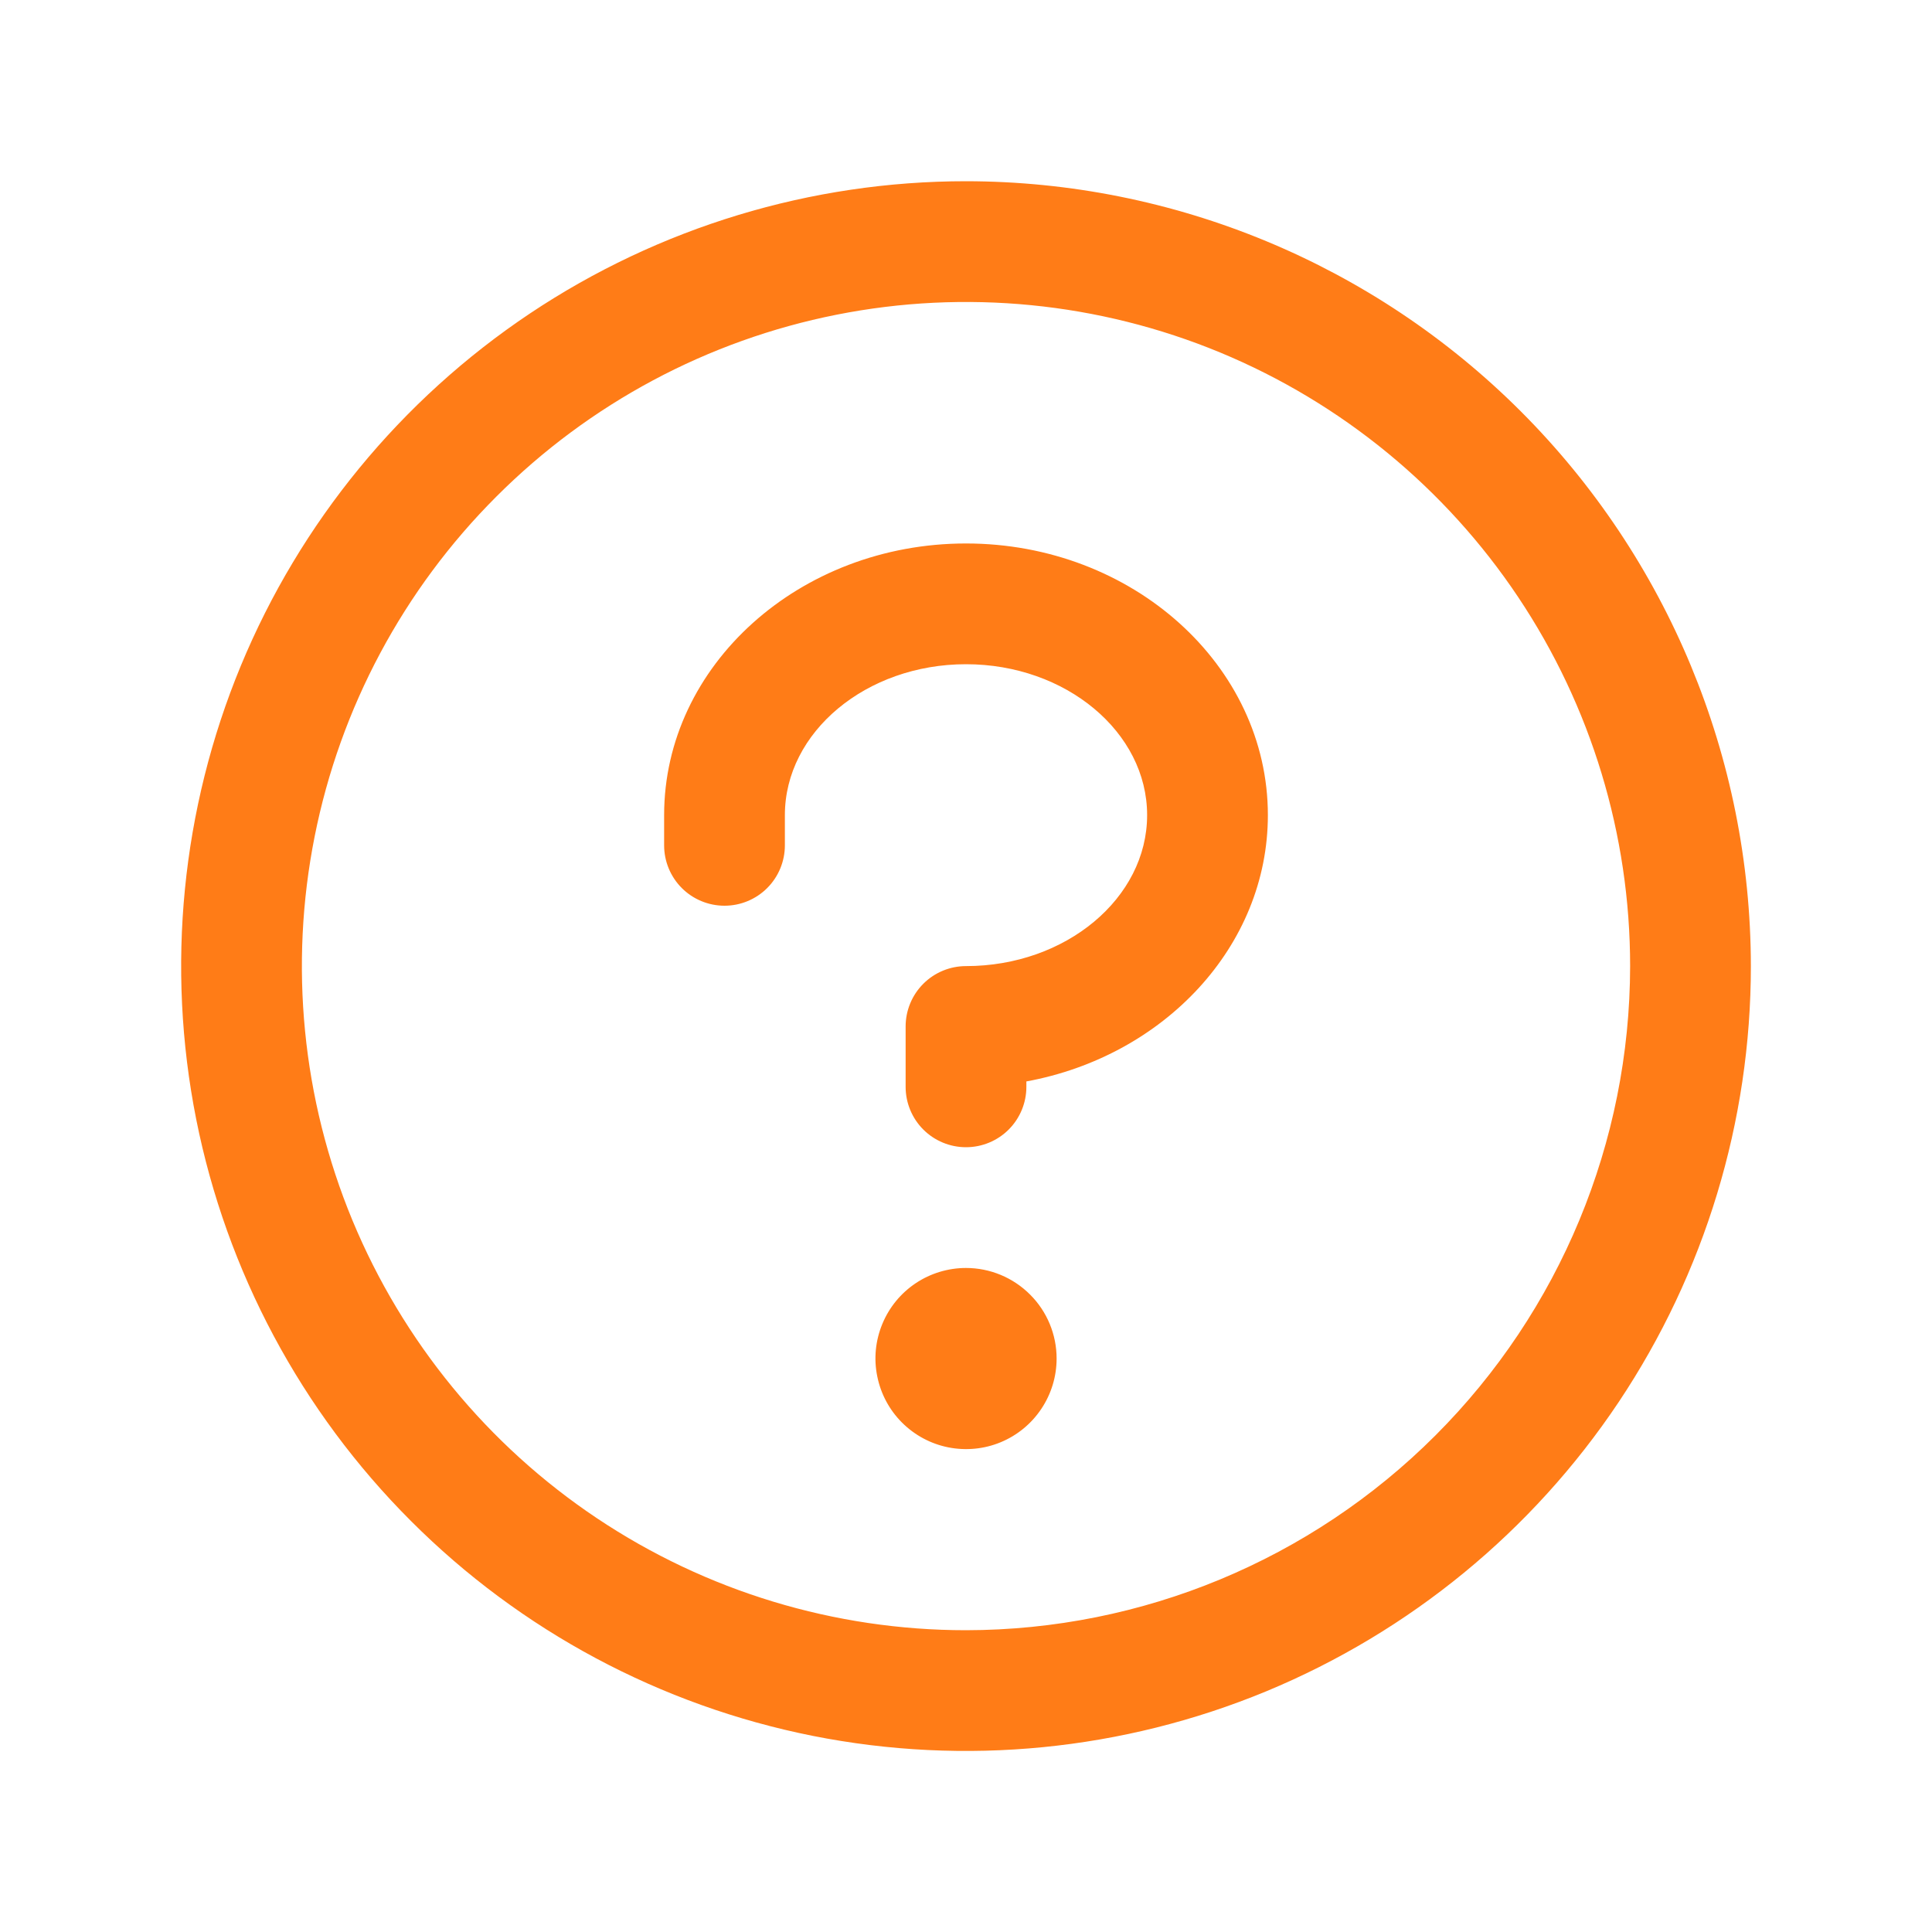
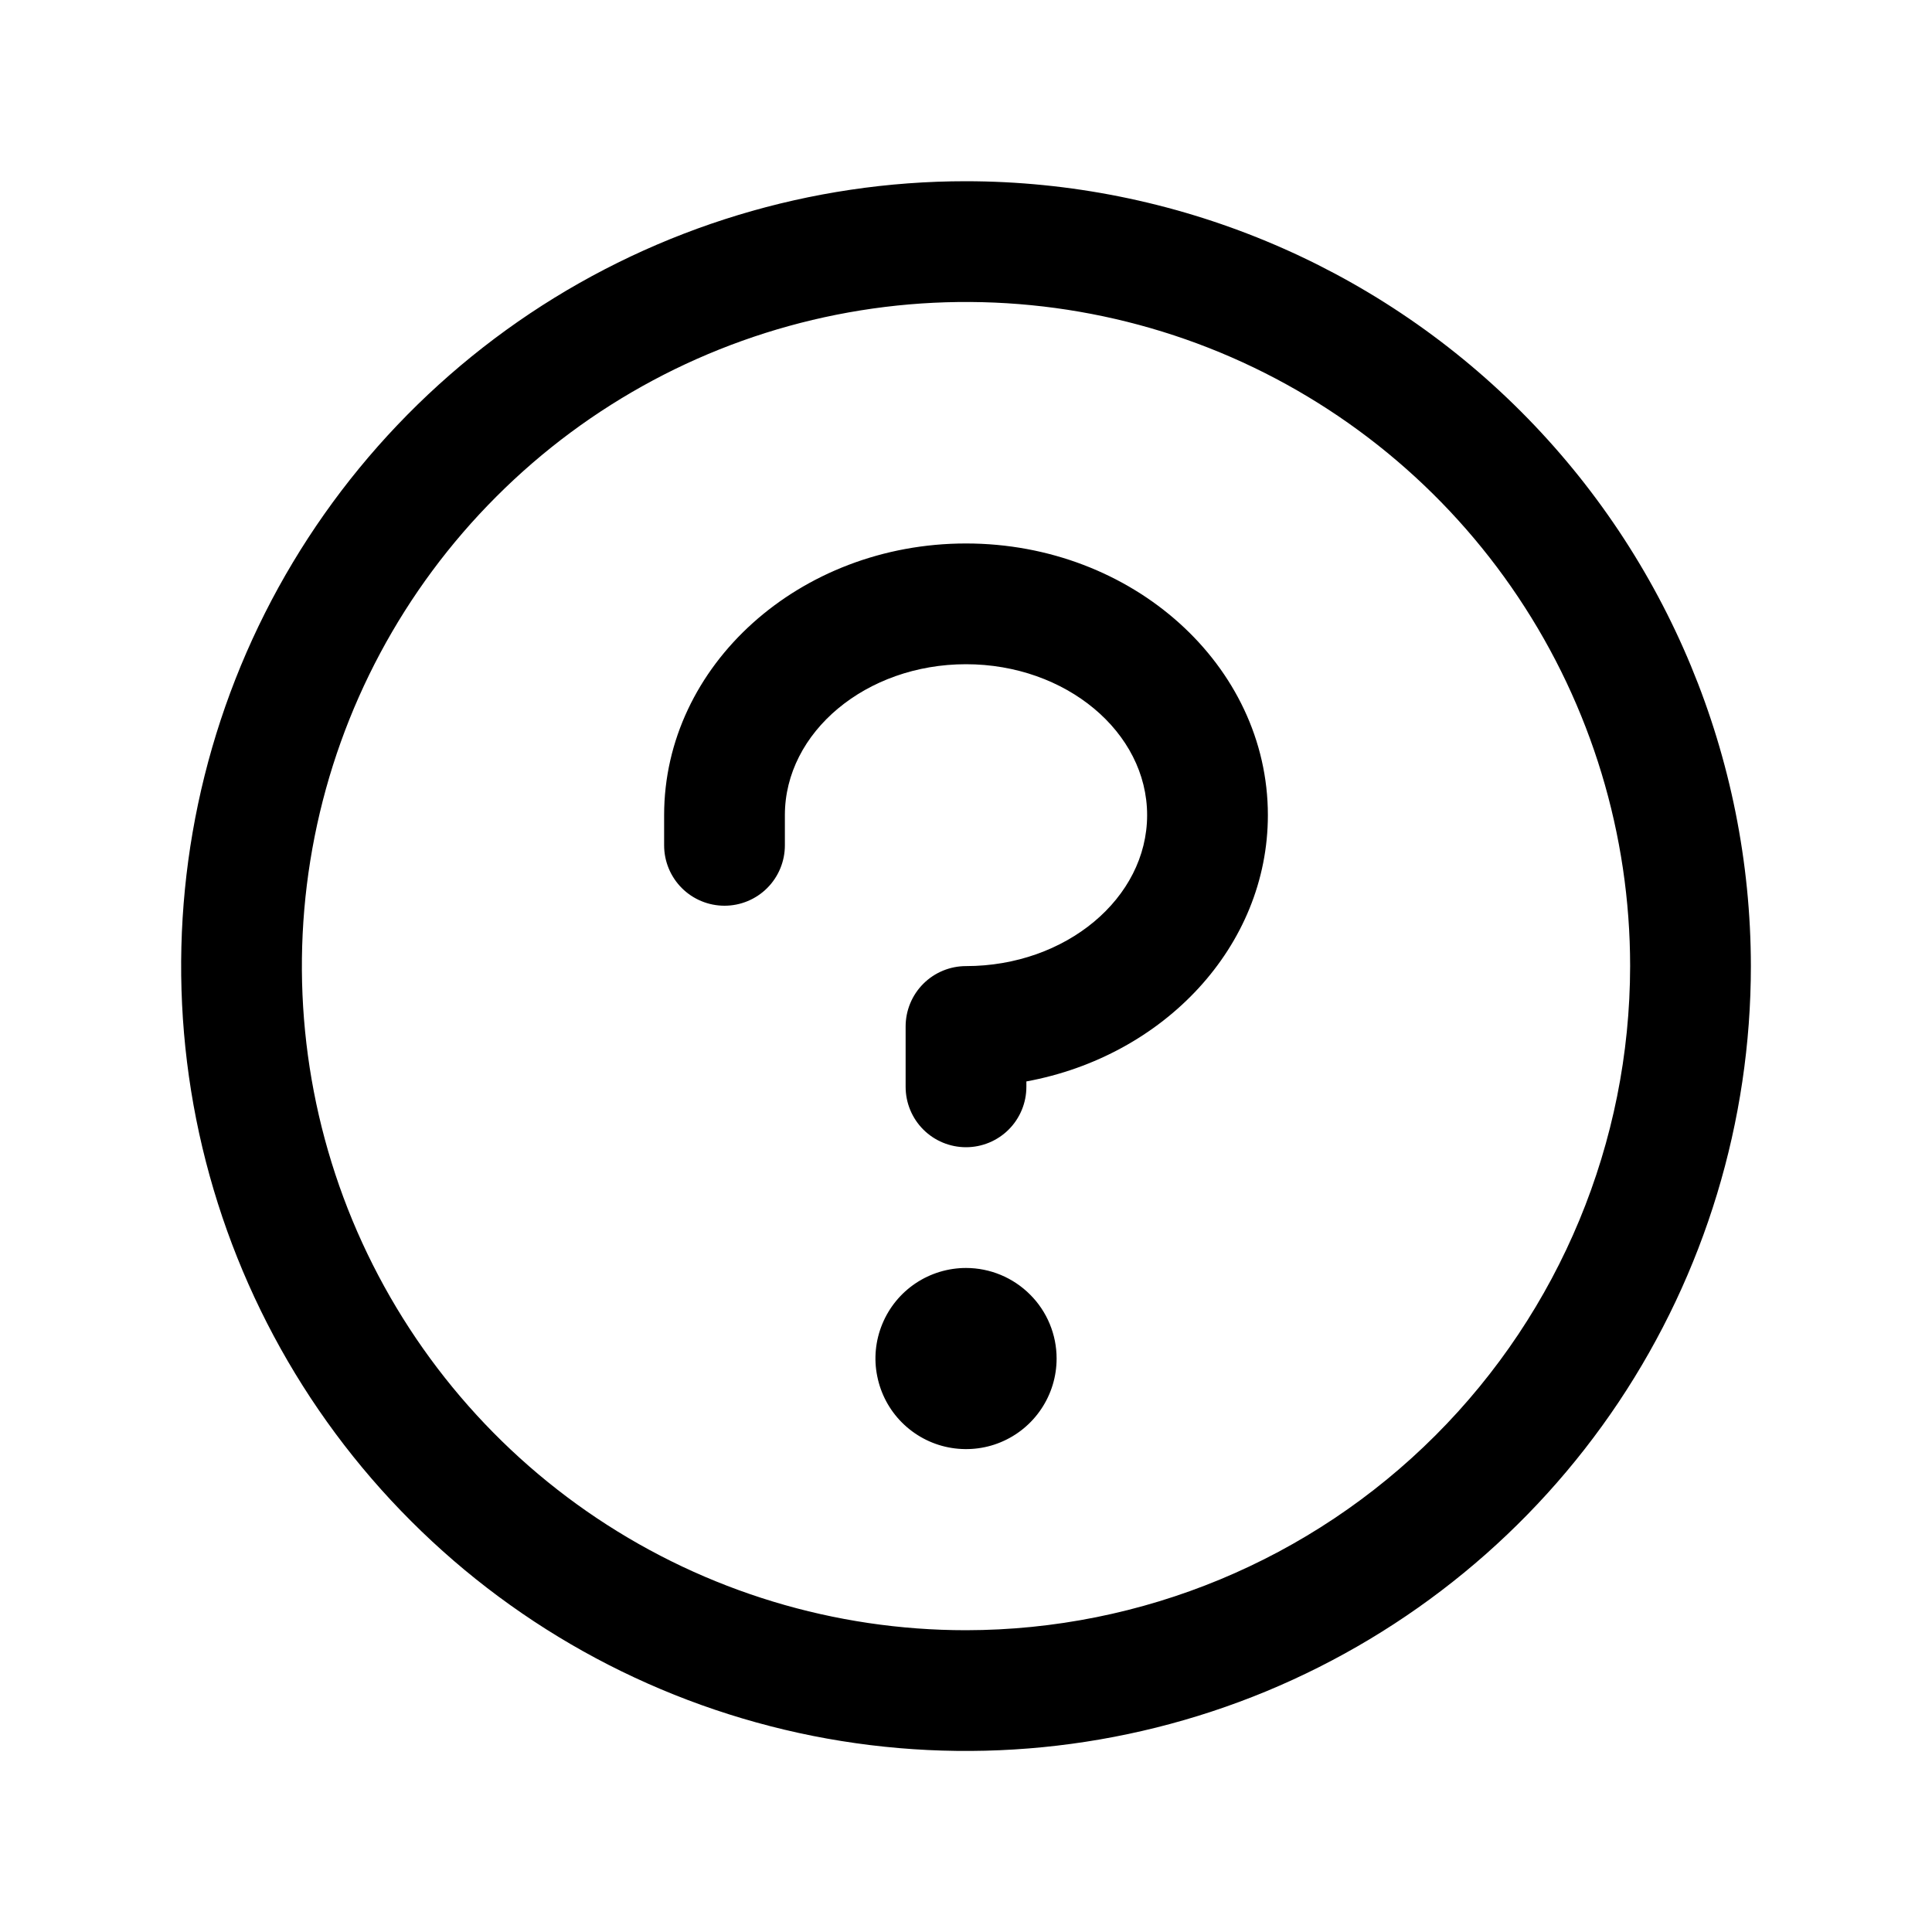
- <svg xmlns="http://www.w3.org/2000/svg" width="20" height="20" viewBox="0 0 20 20" fill="none">
-   <path d="M10.938 14.063C10.938 14.249 10.883 14.43 10.78 14.584C10.677 14.739 10.53 14.859 10.359 14.93C10.188 15.001 9.999 15.019 9.817 14.983C9.635 14.947 9.468 14.857 9.337 14.726C9.206 14.595 9.117 14.428 9.081 14.246C9.044 14.065 9.063 13.876 9.134 13.705C9.205 13.533 9.325 13.387 9.479 13.284C9.633 13.181 9.815 13.126 10 13.126C10.249 13.126 10.487 13.225 10.663 13.401C10.839 13.576 10.938 13.815 10.938 14.063ZM10 5.626C8.277 5.626 6.875 6.888 6.875 8.438V8.751C6.875 8.917 6.941 9.076 7.058 9.193C7.175 9.31 7.334 9.376 7.5 9.376C7.666 9.376 7.825 9.31 7.942 9.193C8.059 9.076 8.125 8.917 8.125 8.751V8.438C8.125 7.579 8.966 6.876 10 6.876C11.034 6.876 11.875 7.579 11.875 8.438C11.875 9.298 11.034 10.001 10 10.001C9.834 10.001 9.675 10.067 9.558 10.184C9.441 10.301 9.375 10.46 9.375 10.626V11.251C9.375 11.417 9.441 11.576 9.558 11.693C9.675 11.81 9.834 11.876 10 11.876C10.166 11.876 10.325 11.81 10.442 11.693C10.559 11.576 10.625 11.417 10.625 11.251V11.195C12.05 10.933 13.125 9.796 13.125 8.438C13.125 6.888 11.723 5.626 10 5.626ZM18.125 10.001C18.125 11.608 17.648 13.179 16.756 14.515C15.863 15.851 14.594 16.892 13.109 17.508C11.625 18.122 9.991 18.283 8.415 17.97C6.839 17.656 5.391 16.883 4.255 15.746C3.118 14.61 2.345 13.162 2.031 11.586C1.718 10.01 1.879 8.376 2.493 6.892C3.108 5.407 4.15 4.138 5.486 3.245C6.822 2.353 8.393 1.876 10 1.876C12.154 1.878 14.22 2.735 15.743 4.258C17.266 5.781 18.123 7.847 18.125 10.001ZM16.875 10.001C16.875 8.641 16.472 7.312 15.716 6.181C14.961 5.051 13.887 4.17 12.631 3.649C11.375 3.129 9.992 2.993 8.659 3.258C7.325 3.523 6.1 4.178 5.139 5.14C4.177 6.101 3.522 7.326 3.257 8.66C2.992 9.993 3.128 11.376 3.648 12.632C4.169 13.888 5.05 14.962 6.18 15.717C7.311 16.473 8.64 16.876 10 16.876C11.823 16.874 13.57 16.149 14.859 14.86C16.148 13.571 16.873 11.824 16.875 10.001Z" fill="#FF7C17" />
+ <svg xmlns="http://www.w3.org/2000/svg" width="20" height="20" viewBox="0 0 20 20" fill="inherit">
+   <path d="M10.938 14.063C10.938 14.249 10.883 14.43 10.78 14.584C10.677 14.739 10.53 14.859 10.359 14.93C10.188 15.001 9.999 15.019 9.817 14.983C9.635 14.947 9.468 14.857 9.337 14.726C9.206 14.595 9.117 14.428 9.081 14.246C9.044 14.065 9.063 13.876 9.134 13.705C9.205 13.533 9.325 13.387 9.479 13.284C9.633 13.181 9.815 13.126 10 13.126C10.249 13.126 10.487 13.225 10.663 13.401C10.839 13.576 10.938 13.815 10.938 14.063ZM10 5.626C8.277 5.626 6.875 6.888 6.875 8.438V8.751C6.875 8.917 6.941 9.076 7.058 9.193C7.175 9.31 7.334 9.376 7.5 9.376C7.666 9.376 7.825 9.31 7.942 9.193C8.059 9.076 8.125 8.917 8.125 8.751V8.438C8.125 7.579 8.966 6.876 10 6.876C11.034 6.876 11.875 7.579 11.875 8.438C11.875 9.298 11.034 10.001 10 10.001C9.834 10.001 9.675 10.067 9.558 10.184C9.441 10.301 9.375 10.46 9.375 10.626V11.251C9.375 11.417 9.441 11.576 9.558 11.693C9.675 11.81 9.834 11.876 10 11.876C10.166 11.876 10.325 11.81 10.442 11.693C10.559 11.576 10.625 11.417 10.625 11.251V11.195C12.05 10.933 13.125 9.796 13.125 8.438C13.125 6.888 11.723 5.626 10 5.626ZM18.125 10.001C18.125 11.608 17.648 13.179 16.756 14.515C15.863 15.851 14.594 16.892 13.109 17.508C11.625 18.122 9.991 18.283 8.415 17.97C6.839 17.656 5.391 16.883 4.255 15.746C3.118 14.61 2.345 13.162 2.031 11.586C1.718 10.01 1.879 8.376 2.493 6.892C3.108 5.407 4.15 4.138 5.486 3.245C6.822 2.353 8.393 1.876 10 1.876C12.154 1.878 14.22 2.735 15.743 4.258C17.266 5.781 18.123 7.847 18.125 10.001ZM16.875 10.001C16.875 8.641 16.472 7.312 15.716 6.181C14.961 5.051 13.887 4.17 12.631 3.649C11.375 3.129 9.992 2.993 8.659 3.258C7.325 3.523 6.1 4.178 5.139 5.14C4.177 6.101 3.522 7.326 3.257 8.66C2.992 9.993 3.128 11.376 3.648 12.632C4.169 13.888 5.05 14.962 6.18 15.717C7.311 16.473 8.64 16.876 10 16.876C11.823 16.874 13.57 16.149 14.859 14.86C16.148 13.571 16.873 11.824 16.875 10.001Z" fill="inherit" />
</svg>
